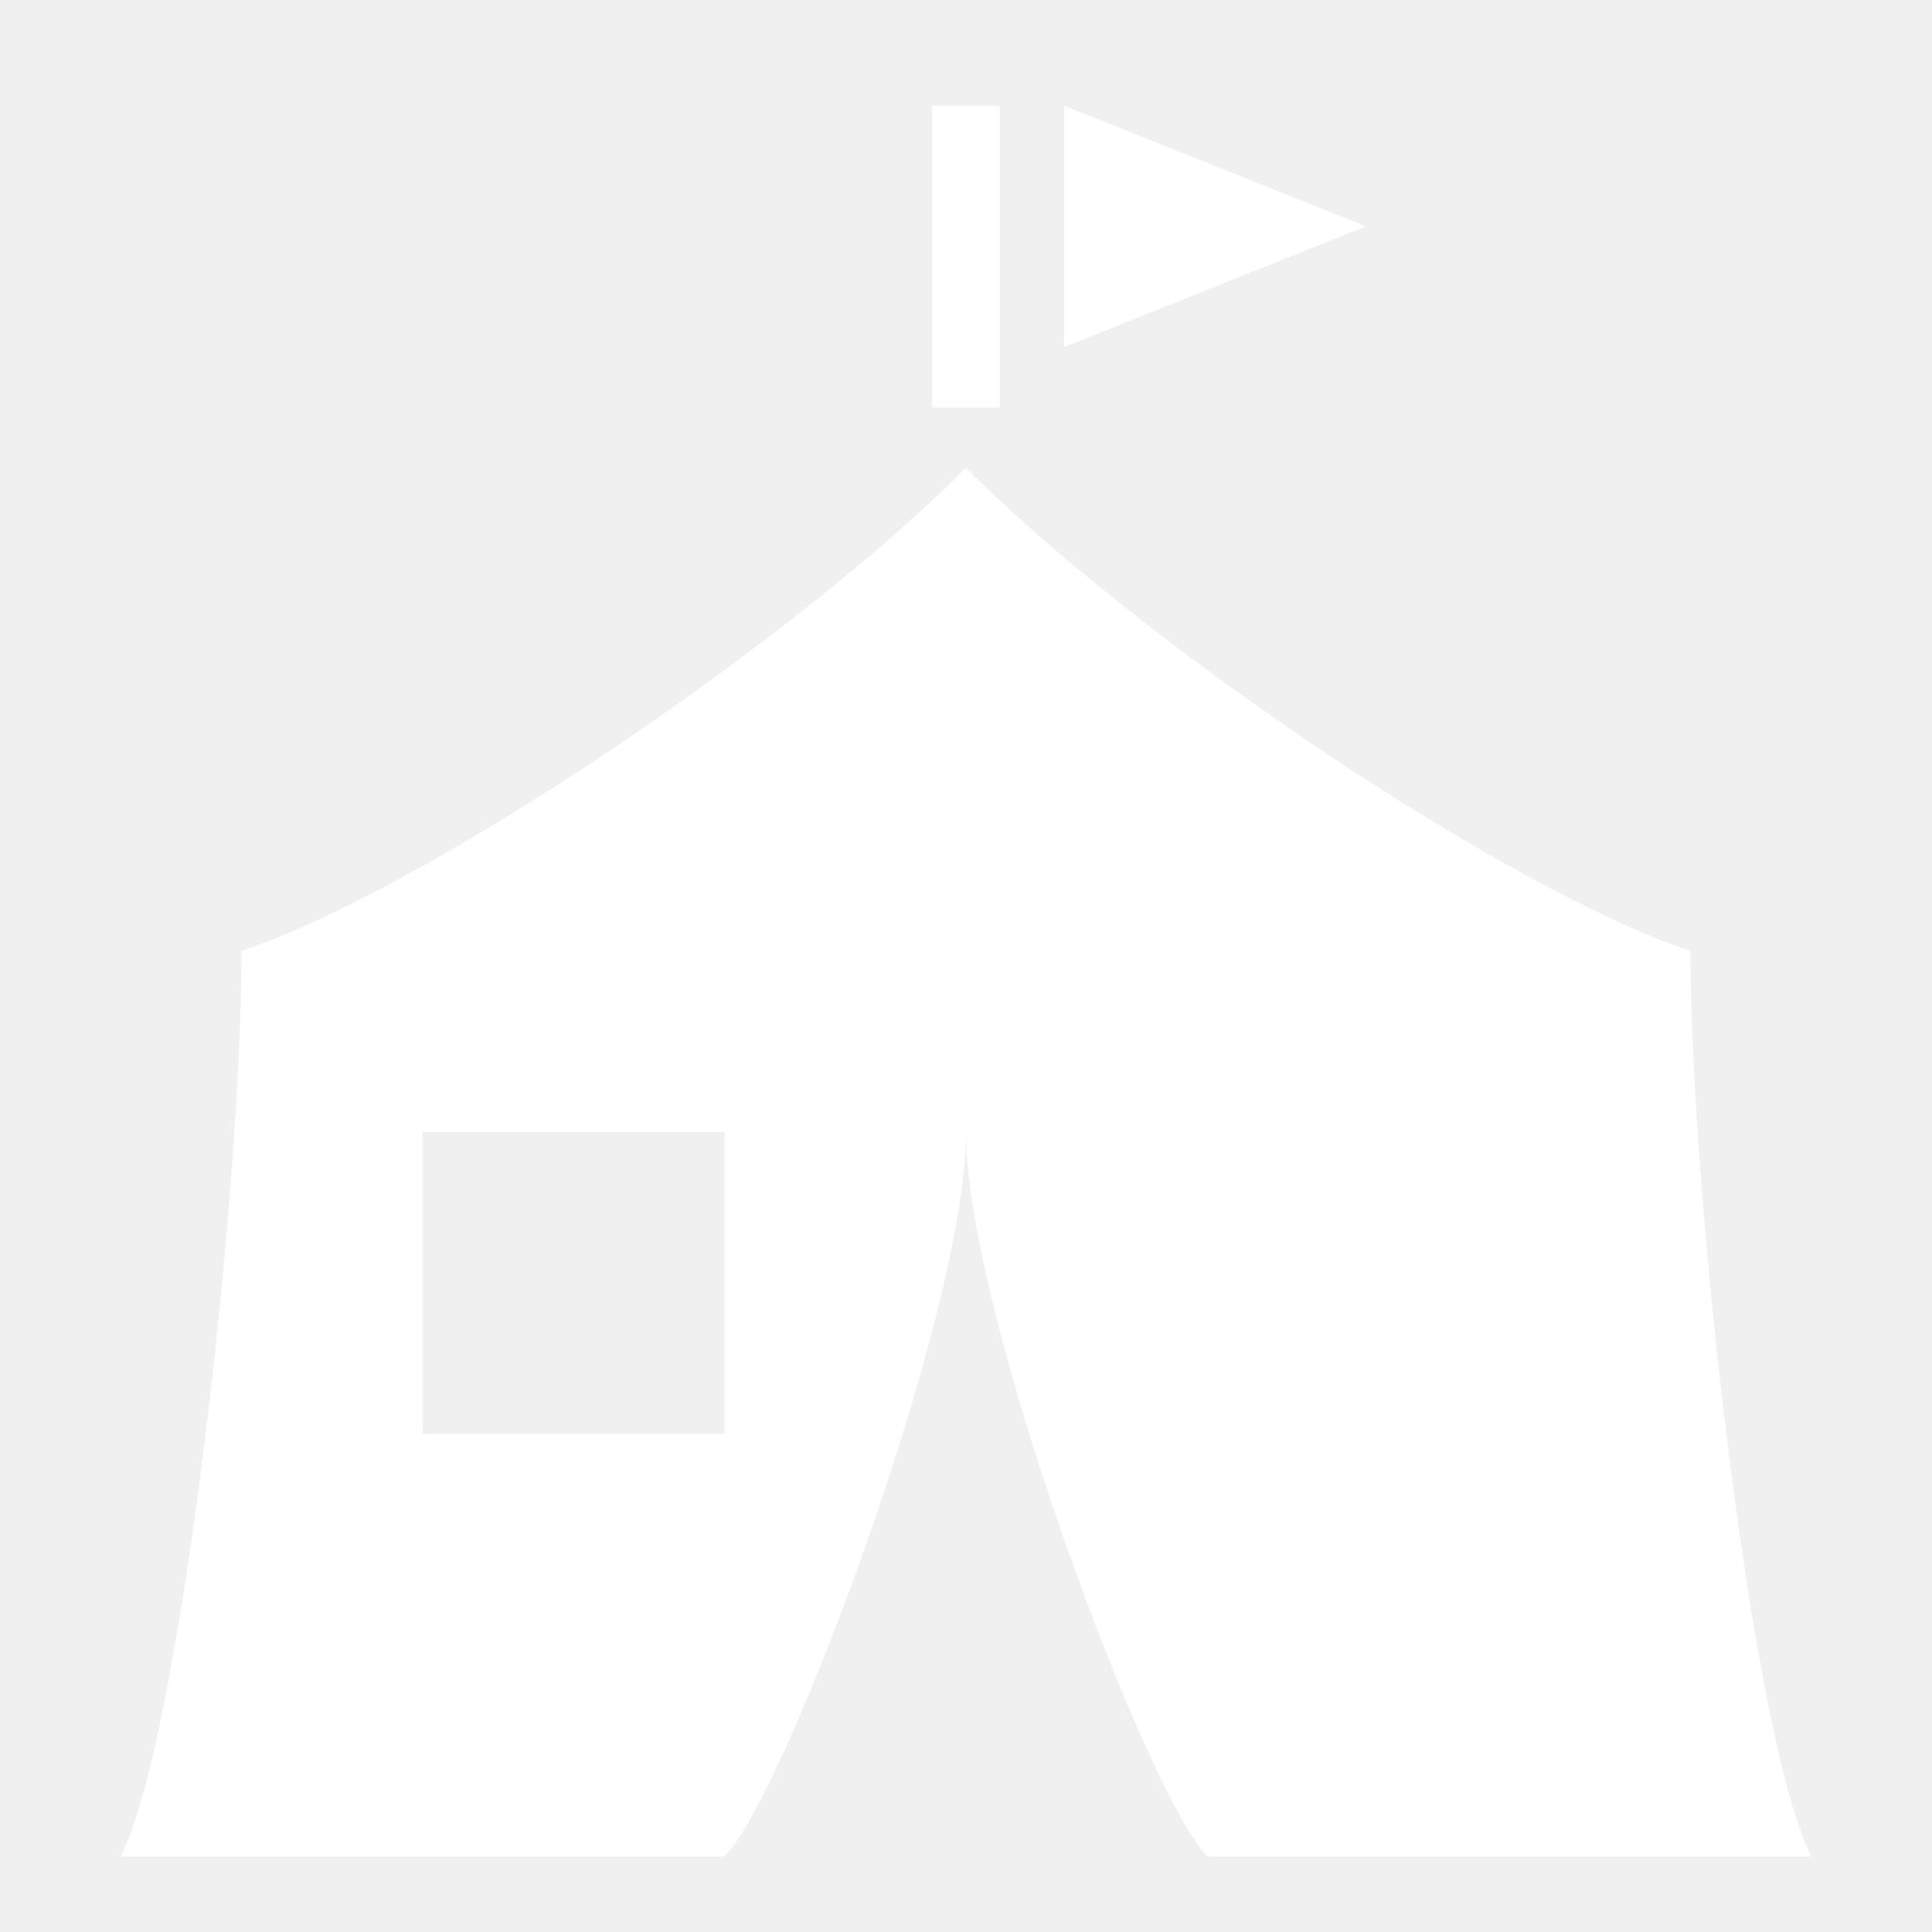
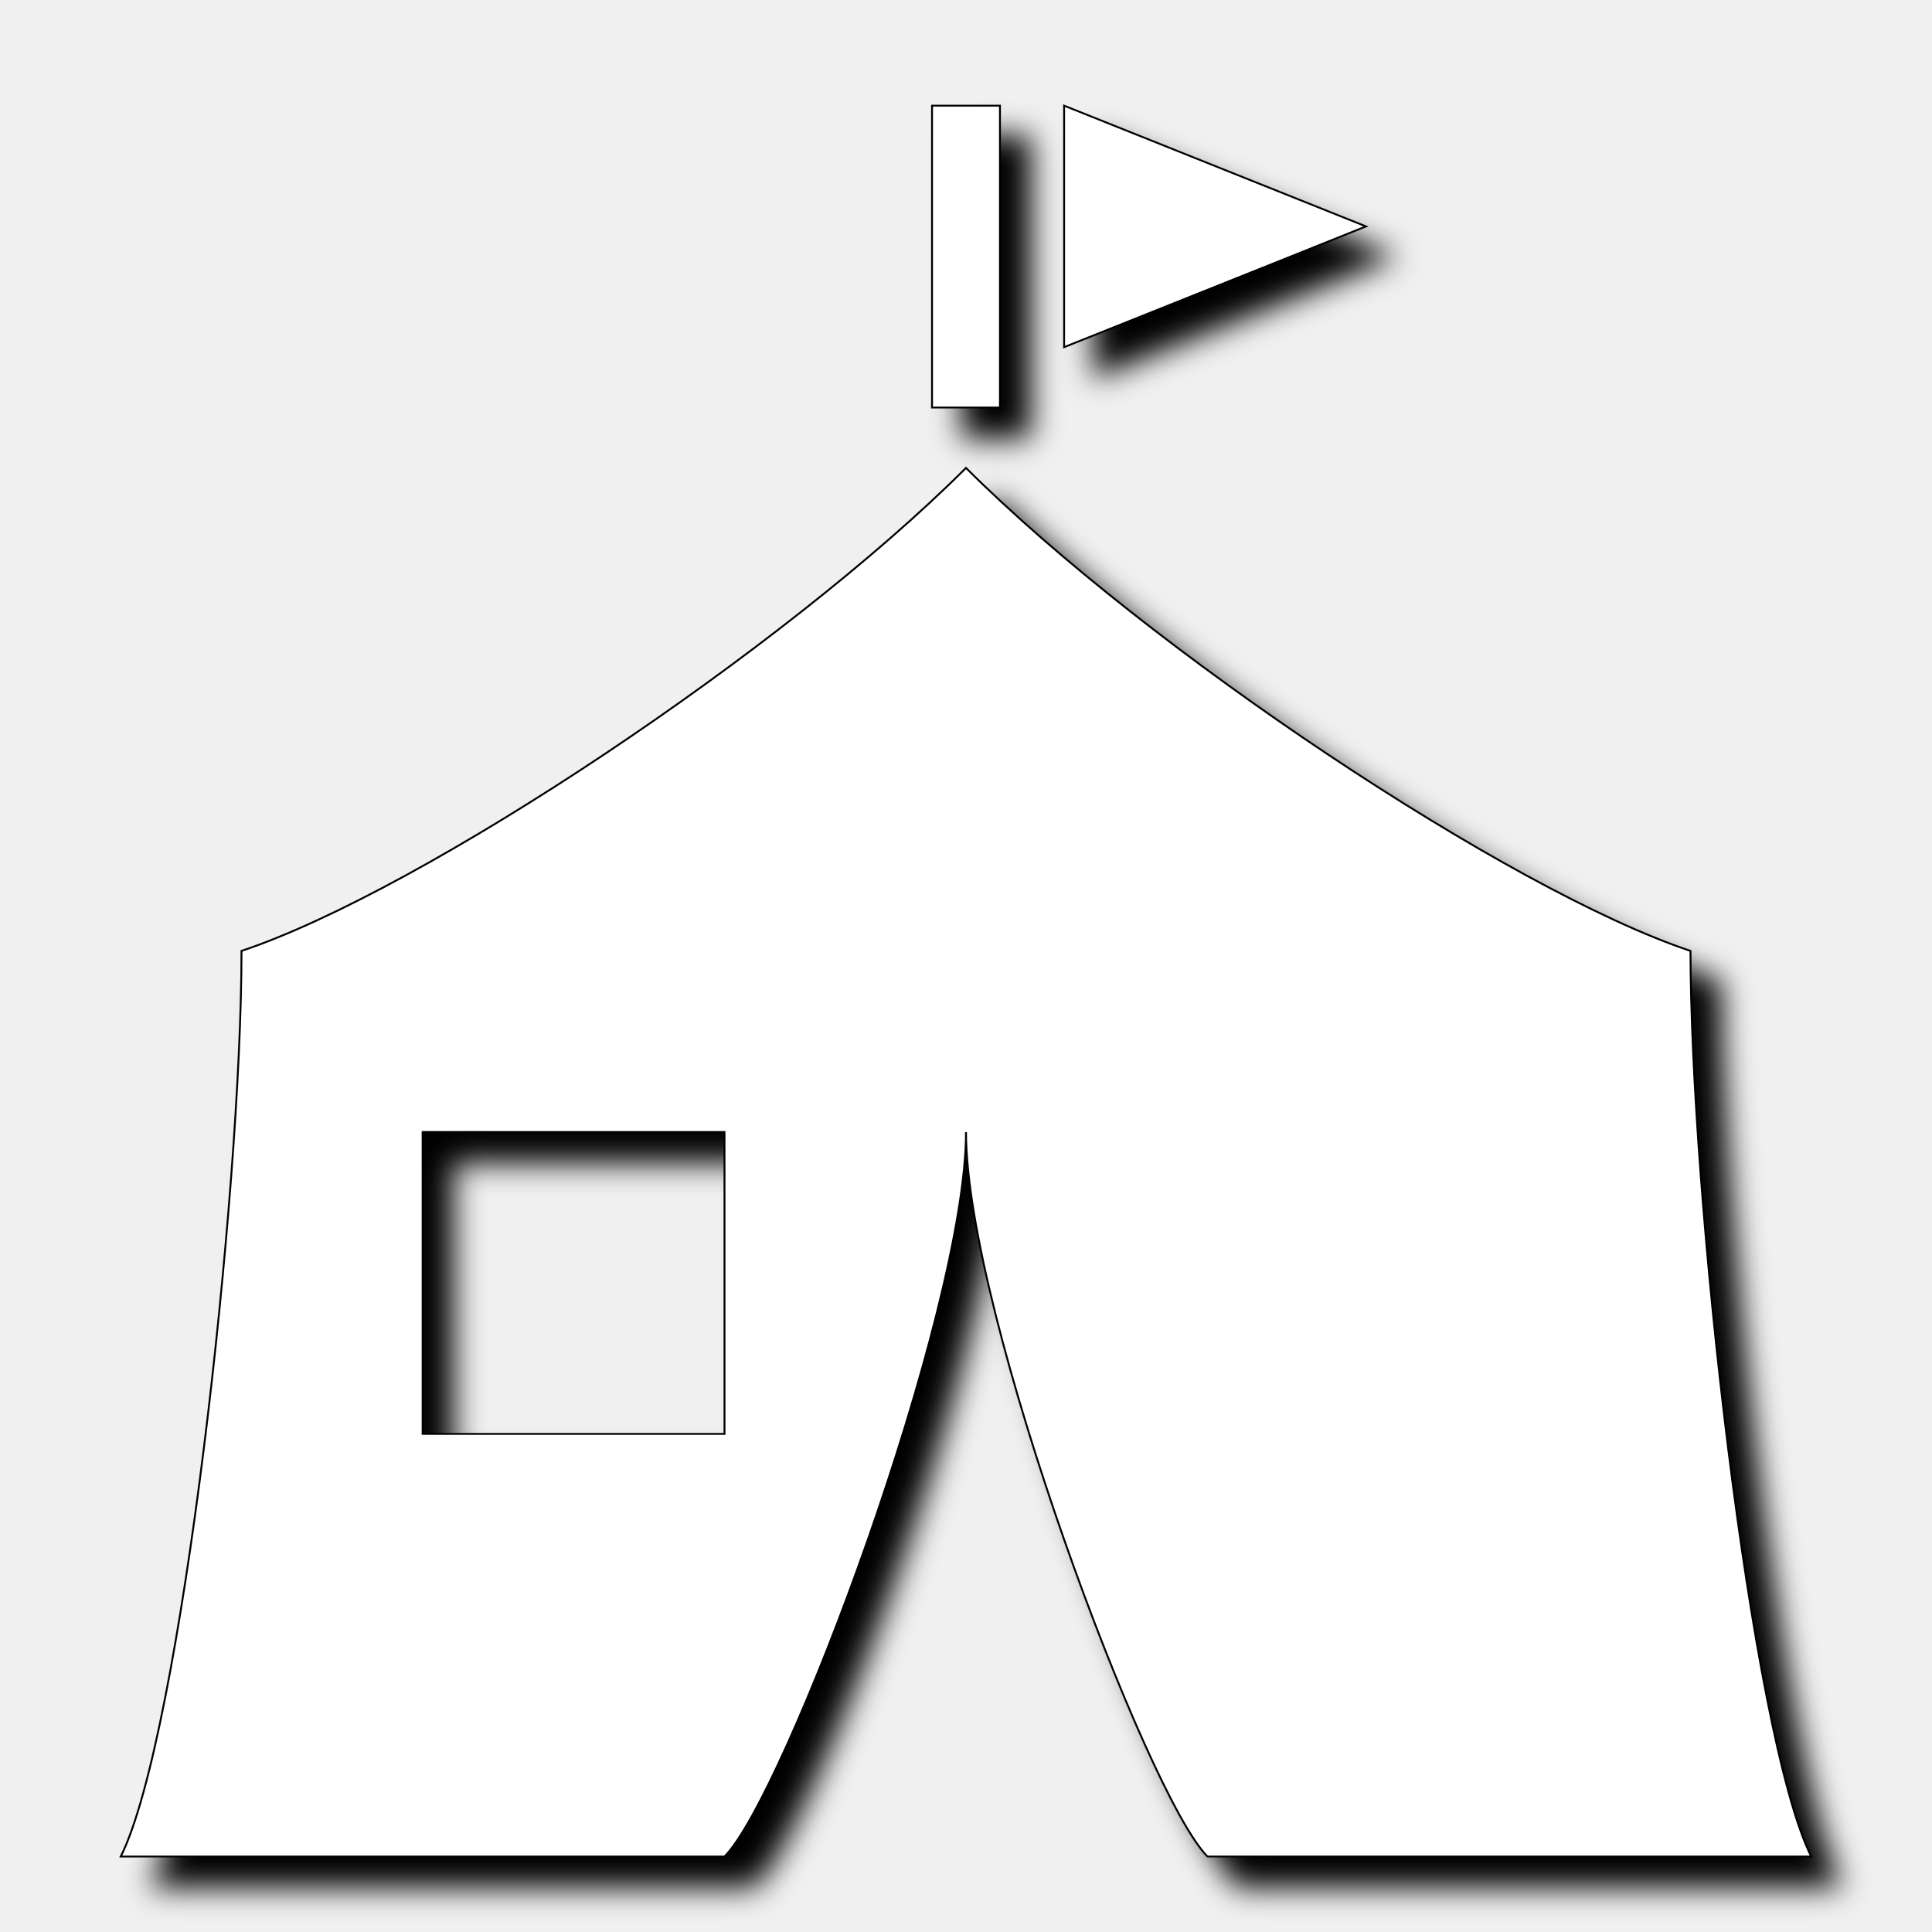
<svg xmlns="http://www.w3.org/2000/svg" viewBox="0 0 512 512" style="height: 512px; width: 512px;">
-   <path d="M0 0h512v512H0z" fill="#ffffff" fill-opacity="0" />
+   <defs>
+     <filter id="shadow-1" height="300%" width="300%" x="-100%" y="-100%">
+       <feFlood flood-color="rgba(0, 0, 0, 1)" result="flood" />
+       <feComposite in="flood" in2="SourceGraphic" operator="atop" result="composite" />
+       <feGaussianBlur in="composite" stdDeviation="4" result="blur" />
+       <feOffset dx="8" dy="8" result="offset" />
+       <feComposite in="SourceGraphic" in2="offset" operator="over" />
+     </filter>
+   </defs>
  <g class="" transform="translate(0,0)" style="">
-     <path d="M247 28v80h18V28zm35 0v64l80-32zm-26 96c-48 48-144 112-192 128 0 64-16 208-32 240h160c16-16 64-144 64-192 0 48 48 176 64 192h160c-16-32-32-176-32-240-48-16-144-80-192-128zM112 300h80v80h-80z" fill="#fff" fill-opacity="1" />
+     <path d="M247 28v80h18V28zm35 0v64l80-32zm-26 96c-48 48-144 112-192 128 0 64-16 208-32 240h160c16-16 64-144 64-192 0 48 48 176 64 192h160c-16-32-32-176-32-240-48-16-144-80-192-128zM112 300h80v80h-80z" fill="#ffffff" fill-opacity="1" stroke="#010000" stroke-opacity="1" stroke-width="0.5" filter="url(#shadow-1)" />
  </g>
</svg>
